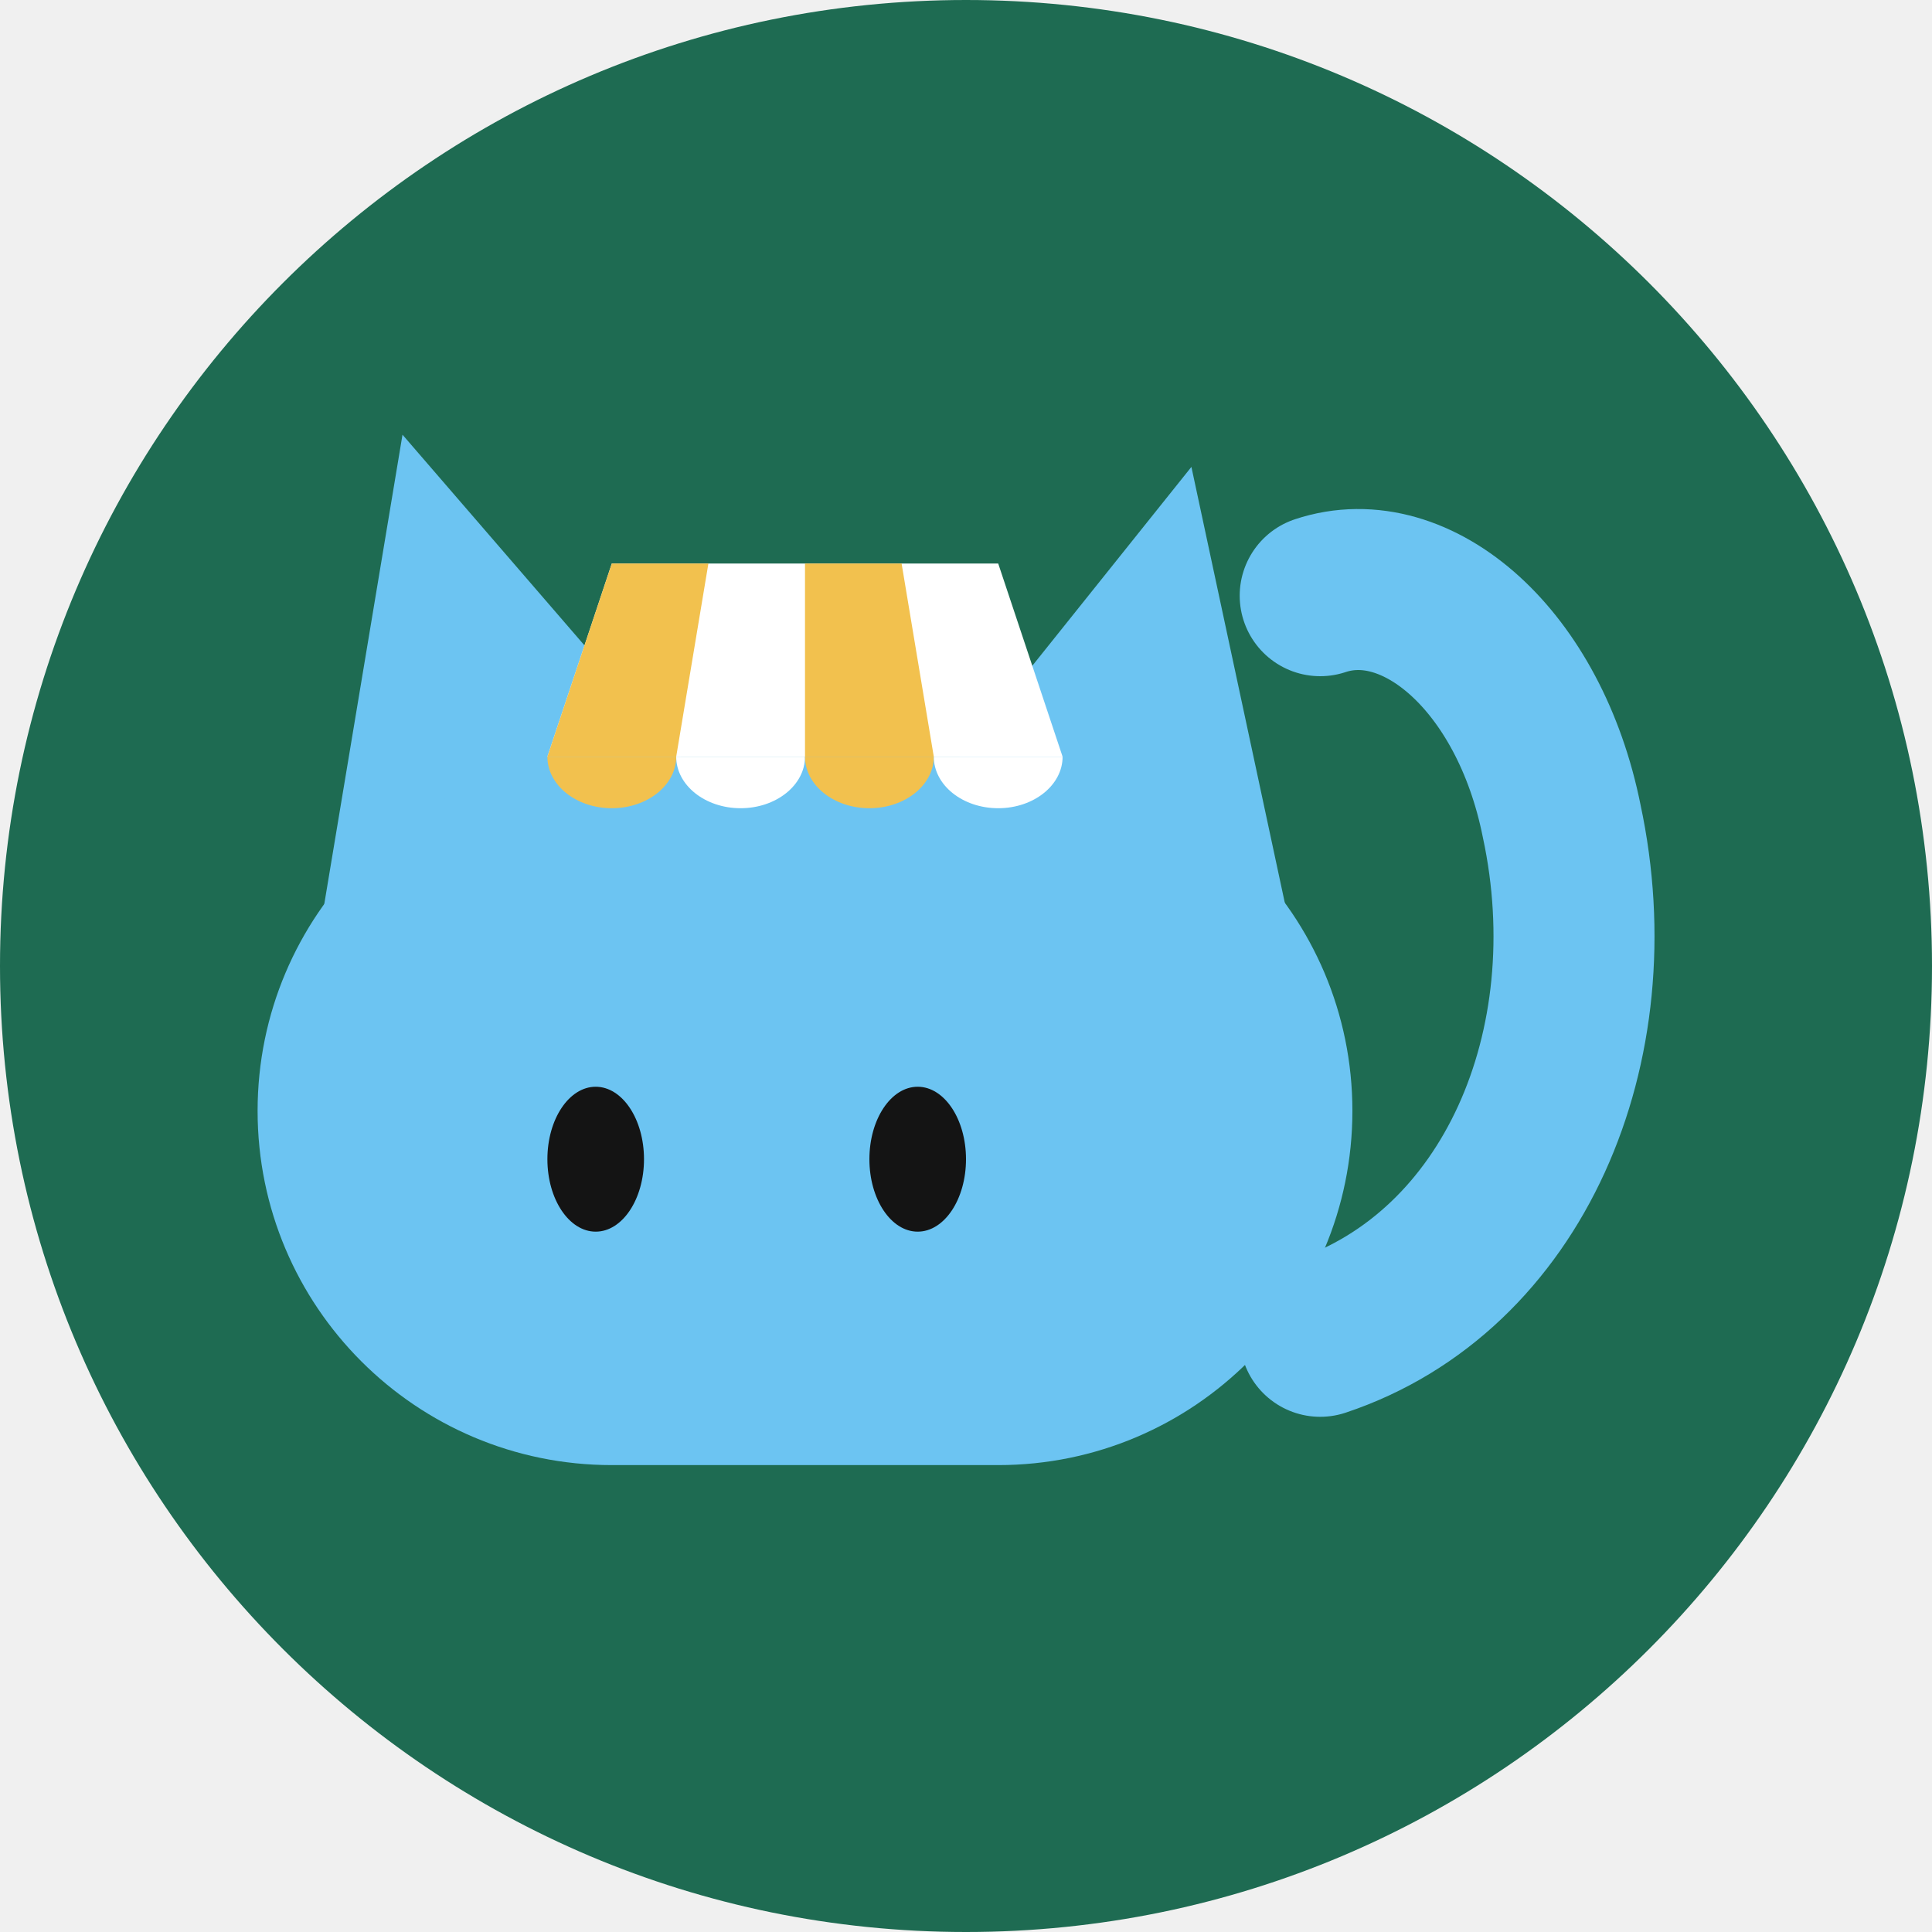
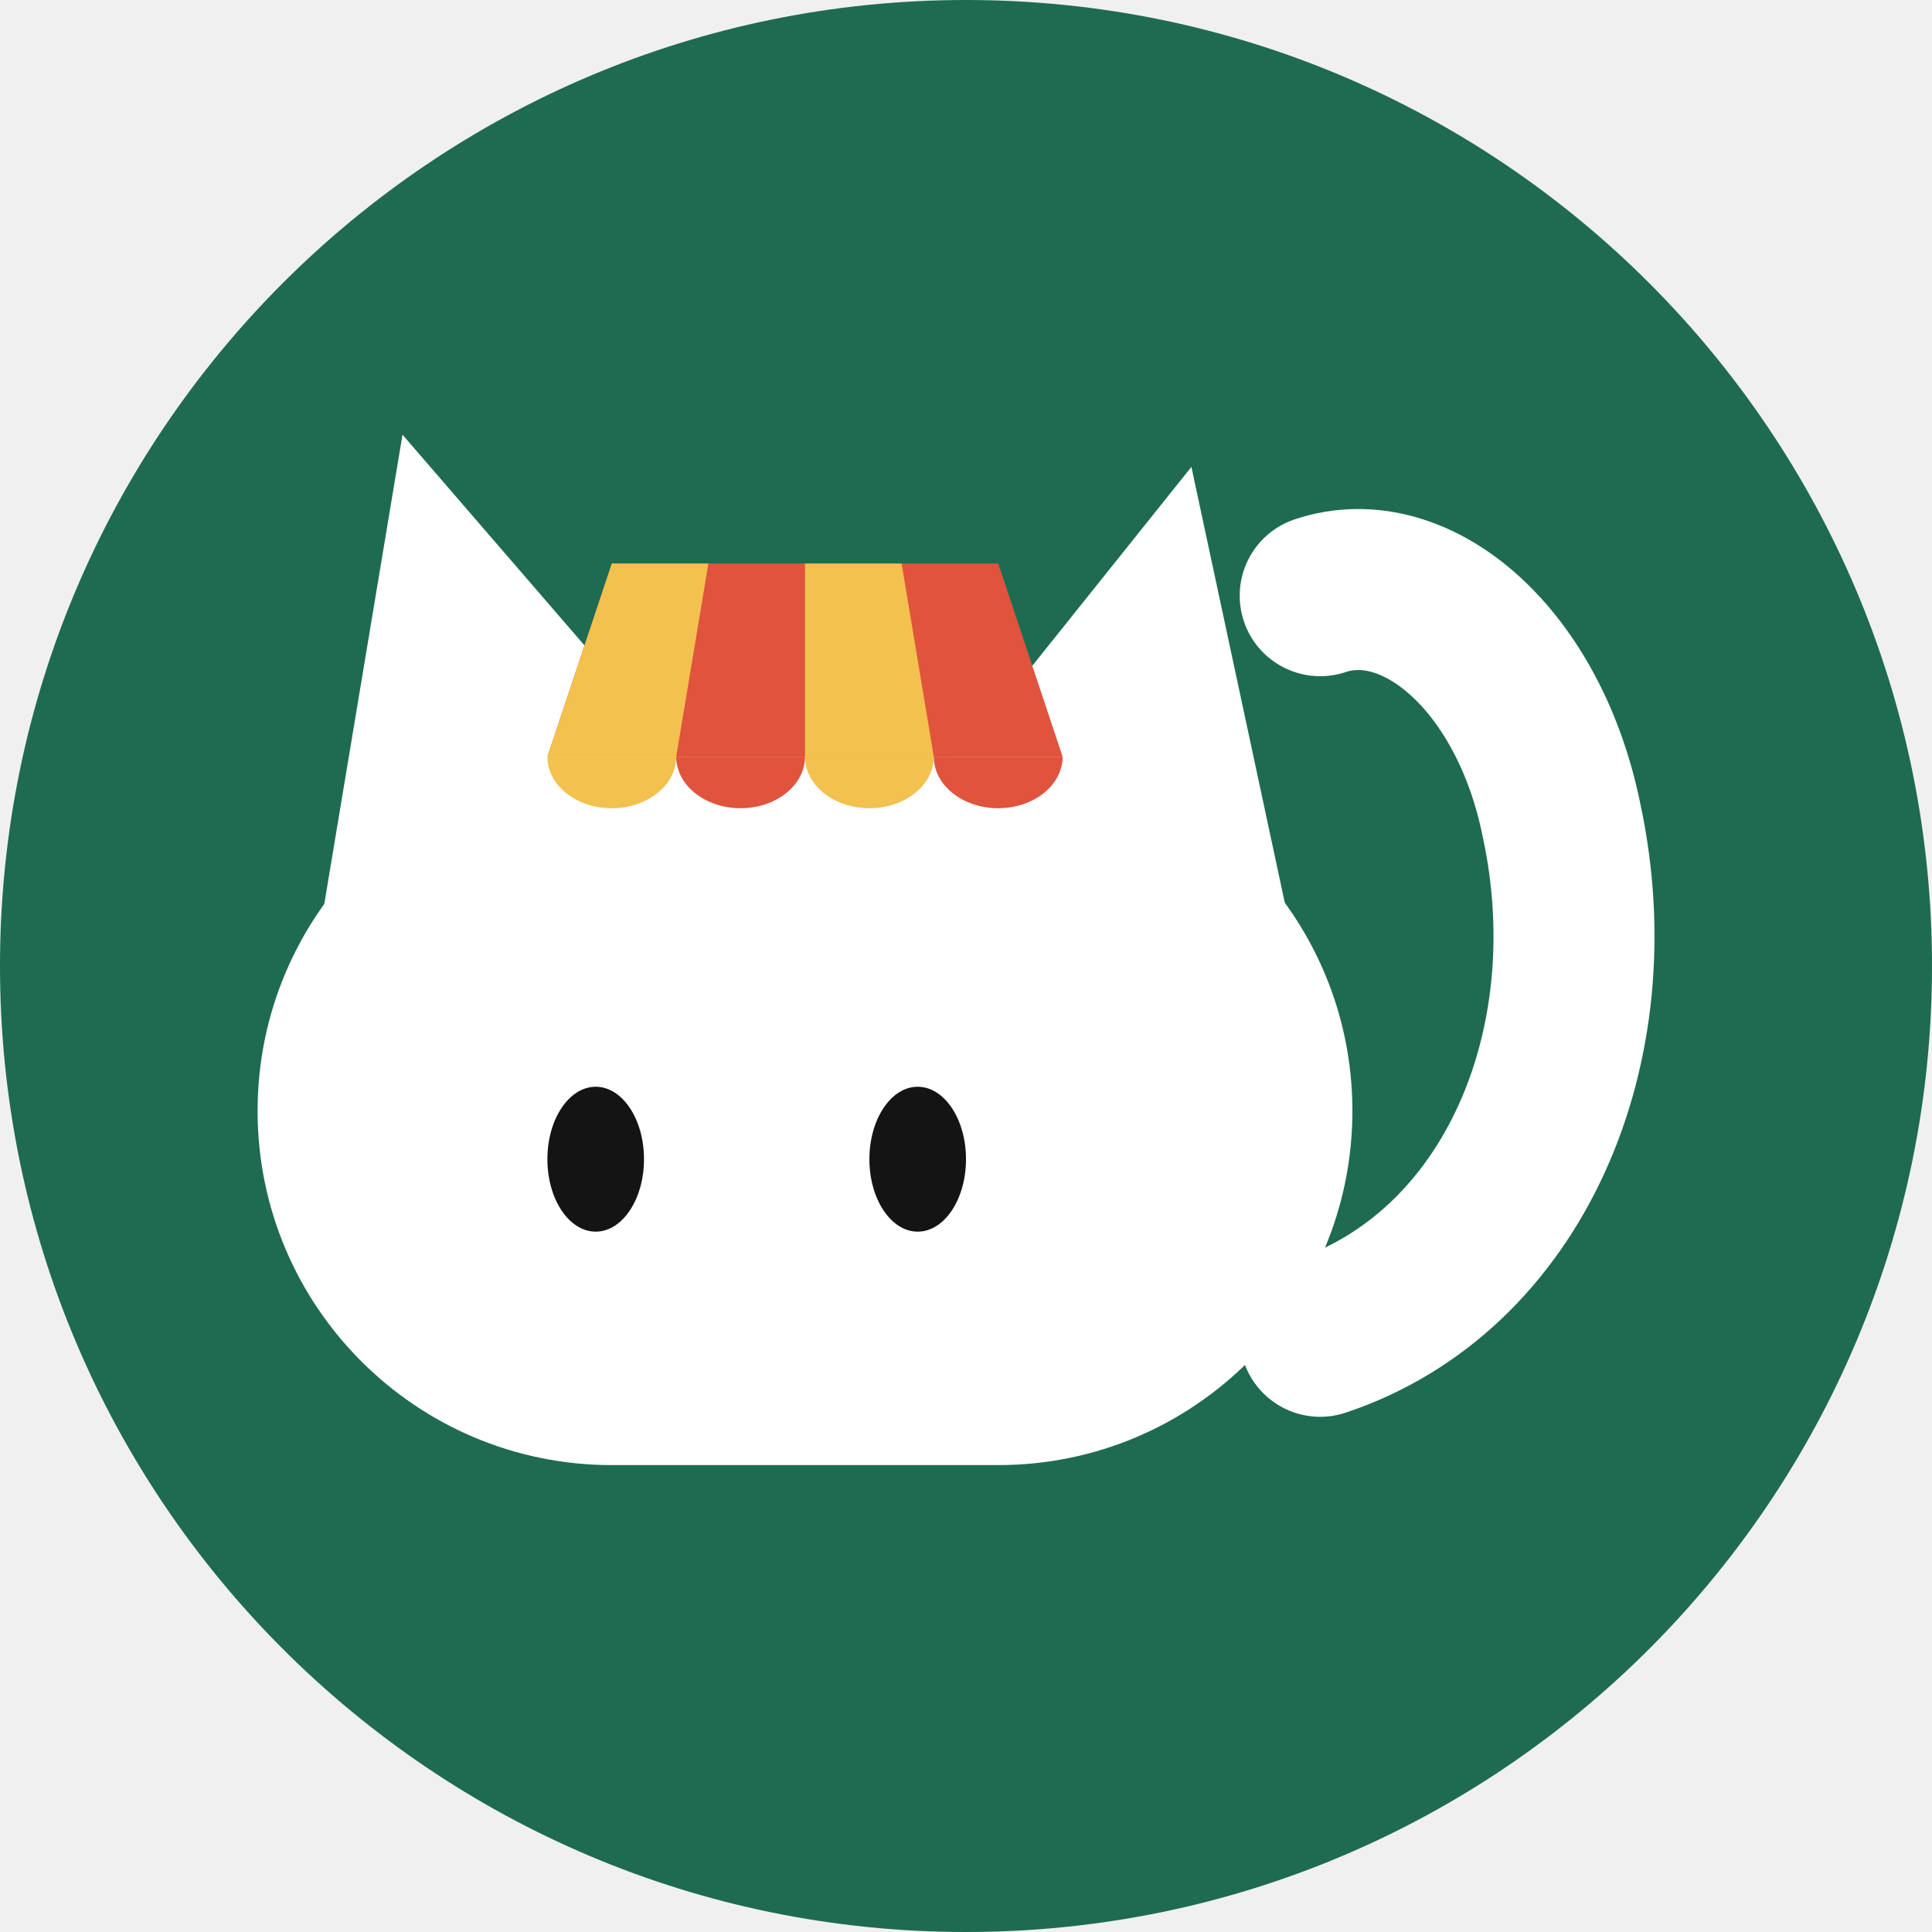
<svg xmlns="http://www.w3.org/2000/svg" viewBox="0 0 120 120" width="120" height="120">
  <circle cx="60" cy="60" r="60" fill="#1E6B52" />
-   <path d="M82,83 C94,79 100,65 97,51 C95,41 88,35 82,37" fill="none" stroke="#6CC4F2" stroke-width="10" stroke-linecap="round" />
-   <polygon points="20,57 25,27 44,49" fill="#6CC4F2" />
-   <polygon points="58,49 74,29 80,57" fill="#6CC4F2" />
-   <rect x="16" y="47" width="68" height="44" rx="22" fill="#6CC4F2" />
+   <path d="M82,83 C94,79 100,65 97,51 C95,41 88,35 82,37" fill="none" stroke="#FFFFFF" stroke-width="10" stroke-linecap="round" />
+   <polygon points="20,57 25,27 44,49" fill="#FFFFFF" />
+   <polygon points="58,49 74,29 80,57" fill="#FFFFFF" />
+   <rect x="16" y="47" width="68" height="44" rx="22" fill="#FFFFFF" />
  <ellipse cx="37" cy="72" rx="3.0" ry="4.5" fill="#141414" />
  <ellipse cx="57" cy="72" rx="3.0" ry="4.5" fill="#141414" />
-   <polygon points="38,35 62,35 66,47 34,47" fill="#FFFFFF" />
+   <polygon points="38,35 62,35 66,47 34,47" fill="#E0533D" />
  <polygon points="38,35 44,35 42,47 34,47" fill="#F2C14E" />
  <polygon points="50,35 56,35 58,47 50,47" fill="#F2C14E" />
  <path d="M34,47 a4.0,3.2 0 0 0 8.0,0 Z" fill="#F2C14E" />
-   <path d="M42,47 a4.0,3.2 0 0 0 8.0,0 Z" fill="#FFFFFF" />
+   <path d="M42,47 a4.0,3.2 0 0 0 8.0,0 Z" fill="#E0533D" />
  <path d="M50,47 a4.0,3.2 0 0 0 8.0,0 Z" fill="#F2C14E" />
-   <path d="M58,47 a4.0,3.2 0 0 0 8.0,0 Z" fill="#FFFFFF" />
+   <path d="M58,47 a4.0,3.2 0 0 0 8.0,0 Z" fill="#E0533D" />
</svg>
